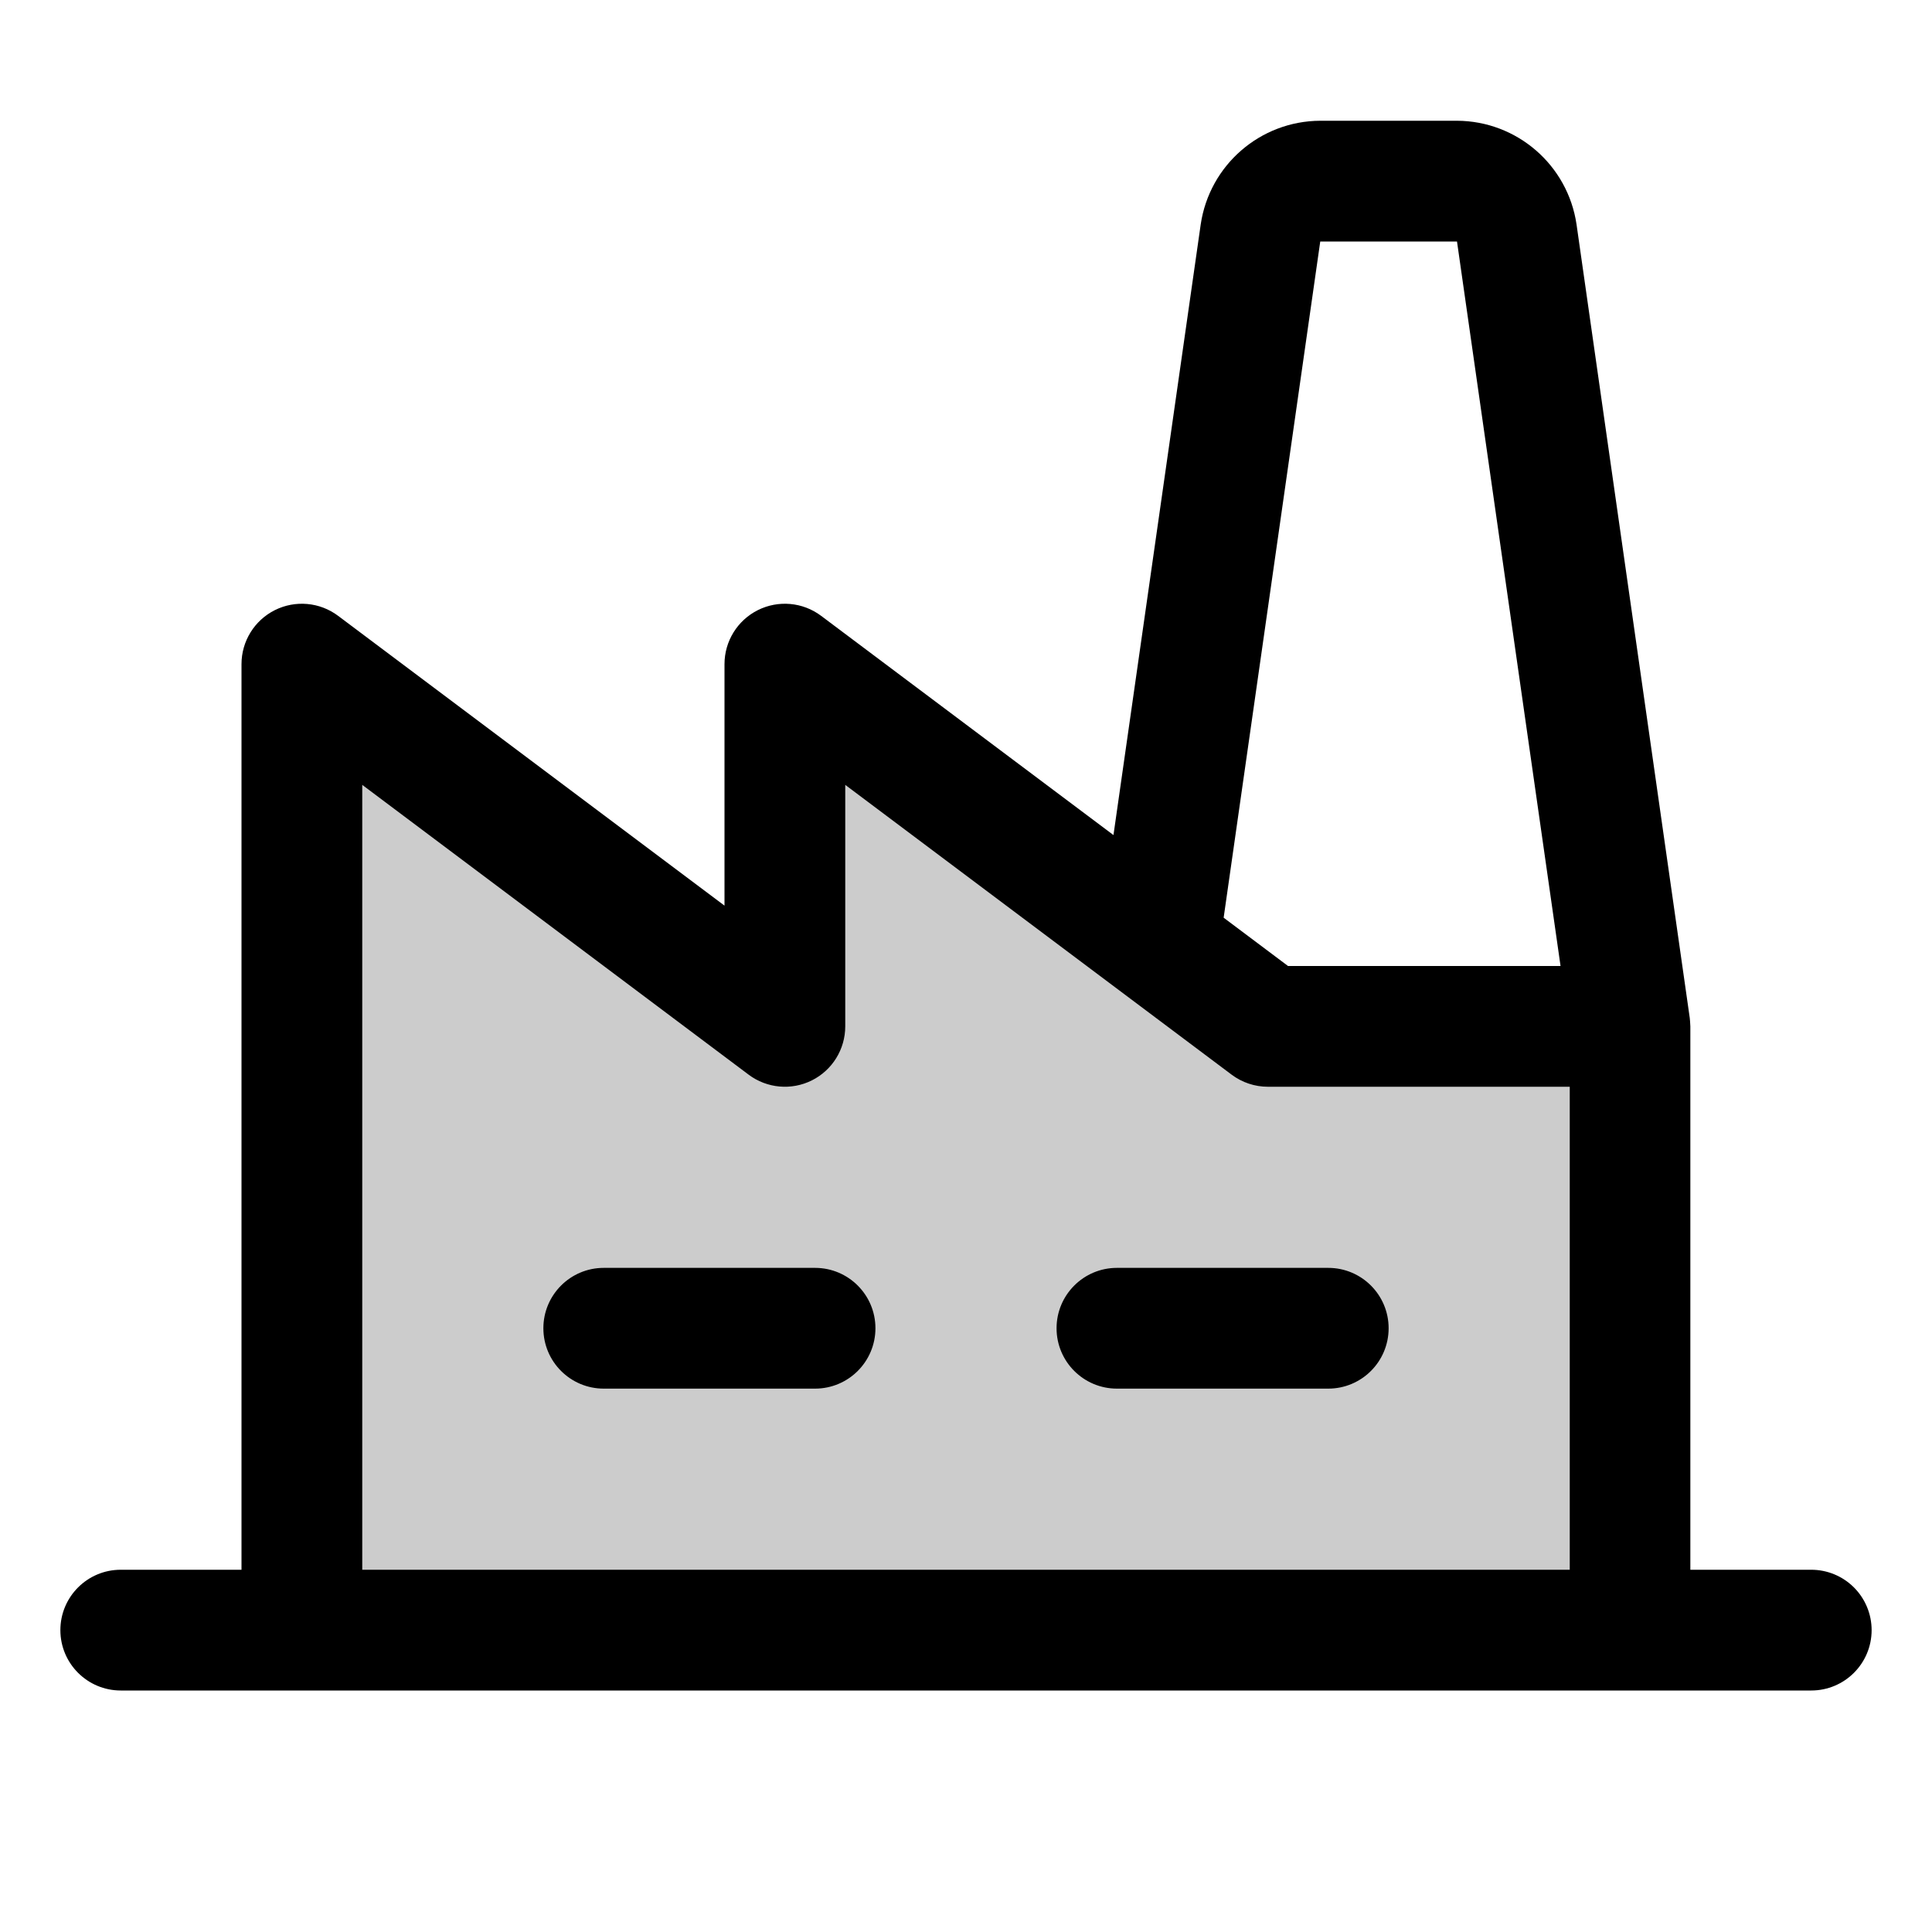
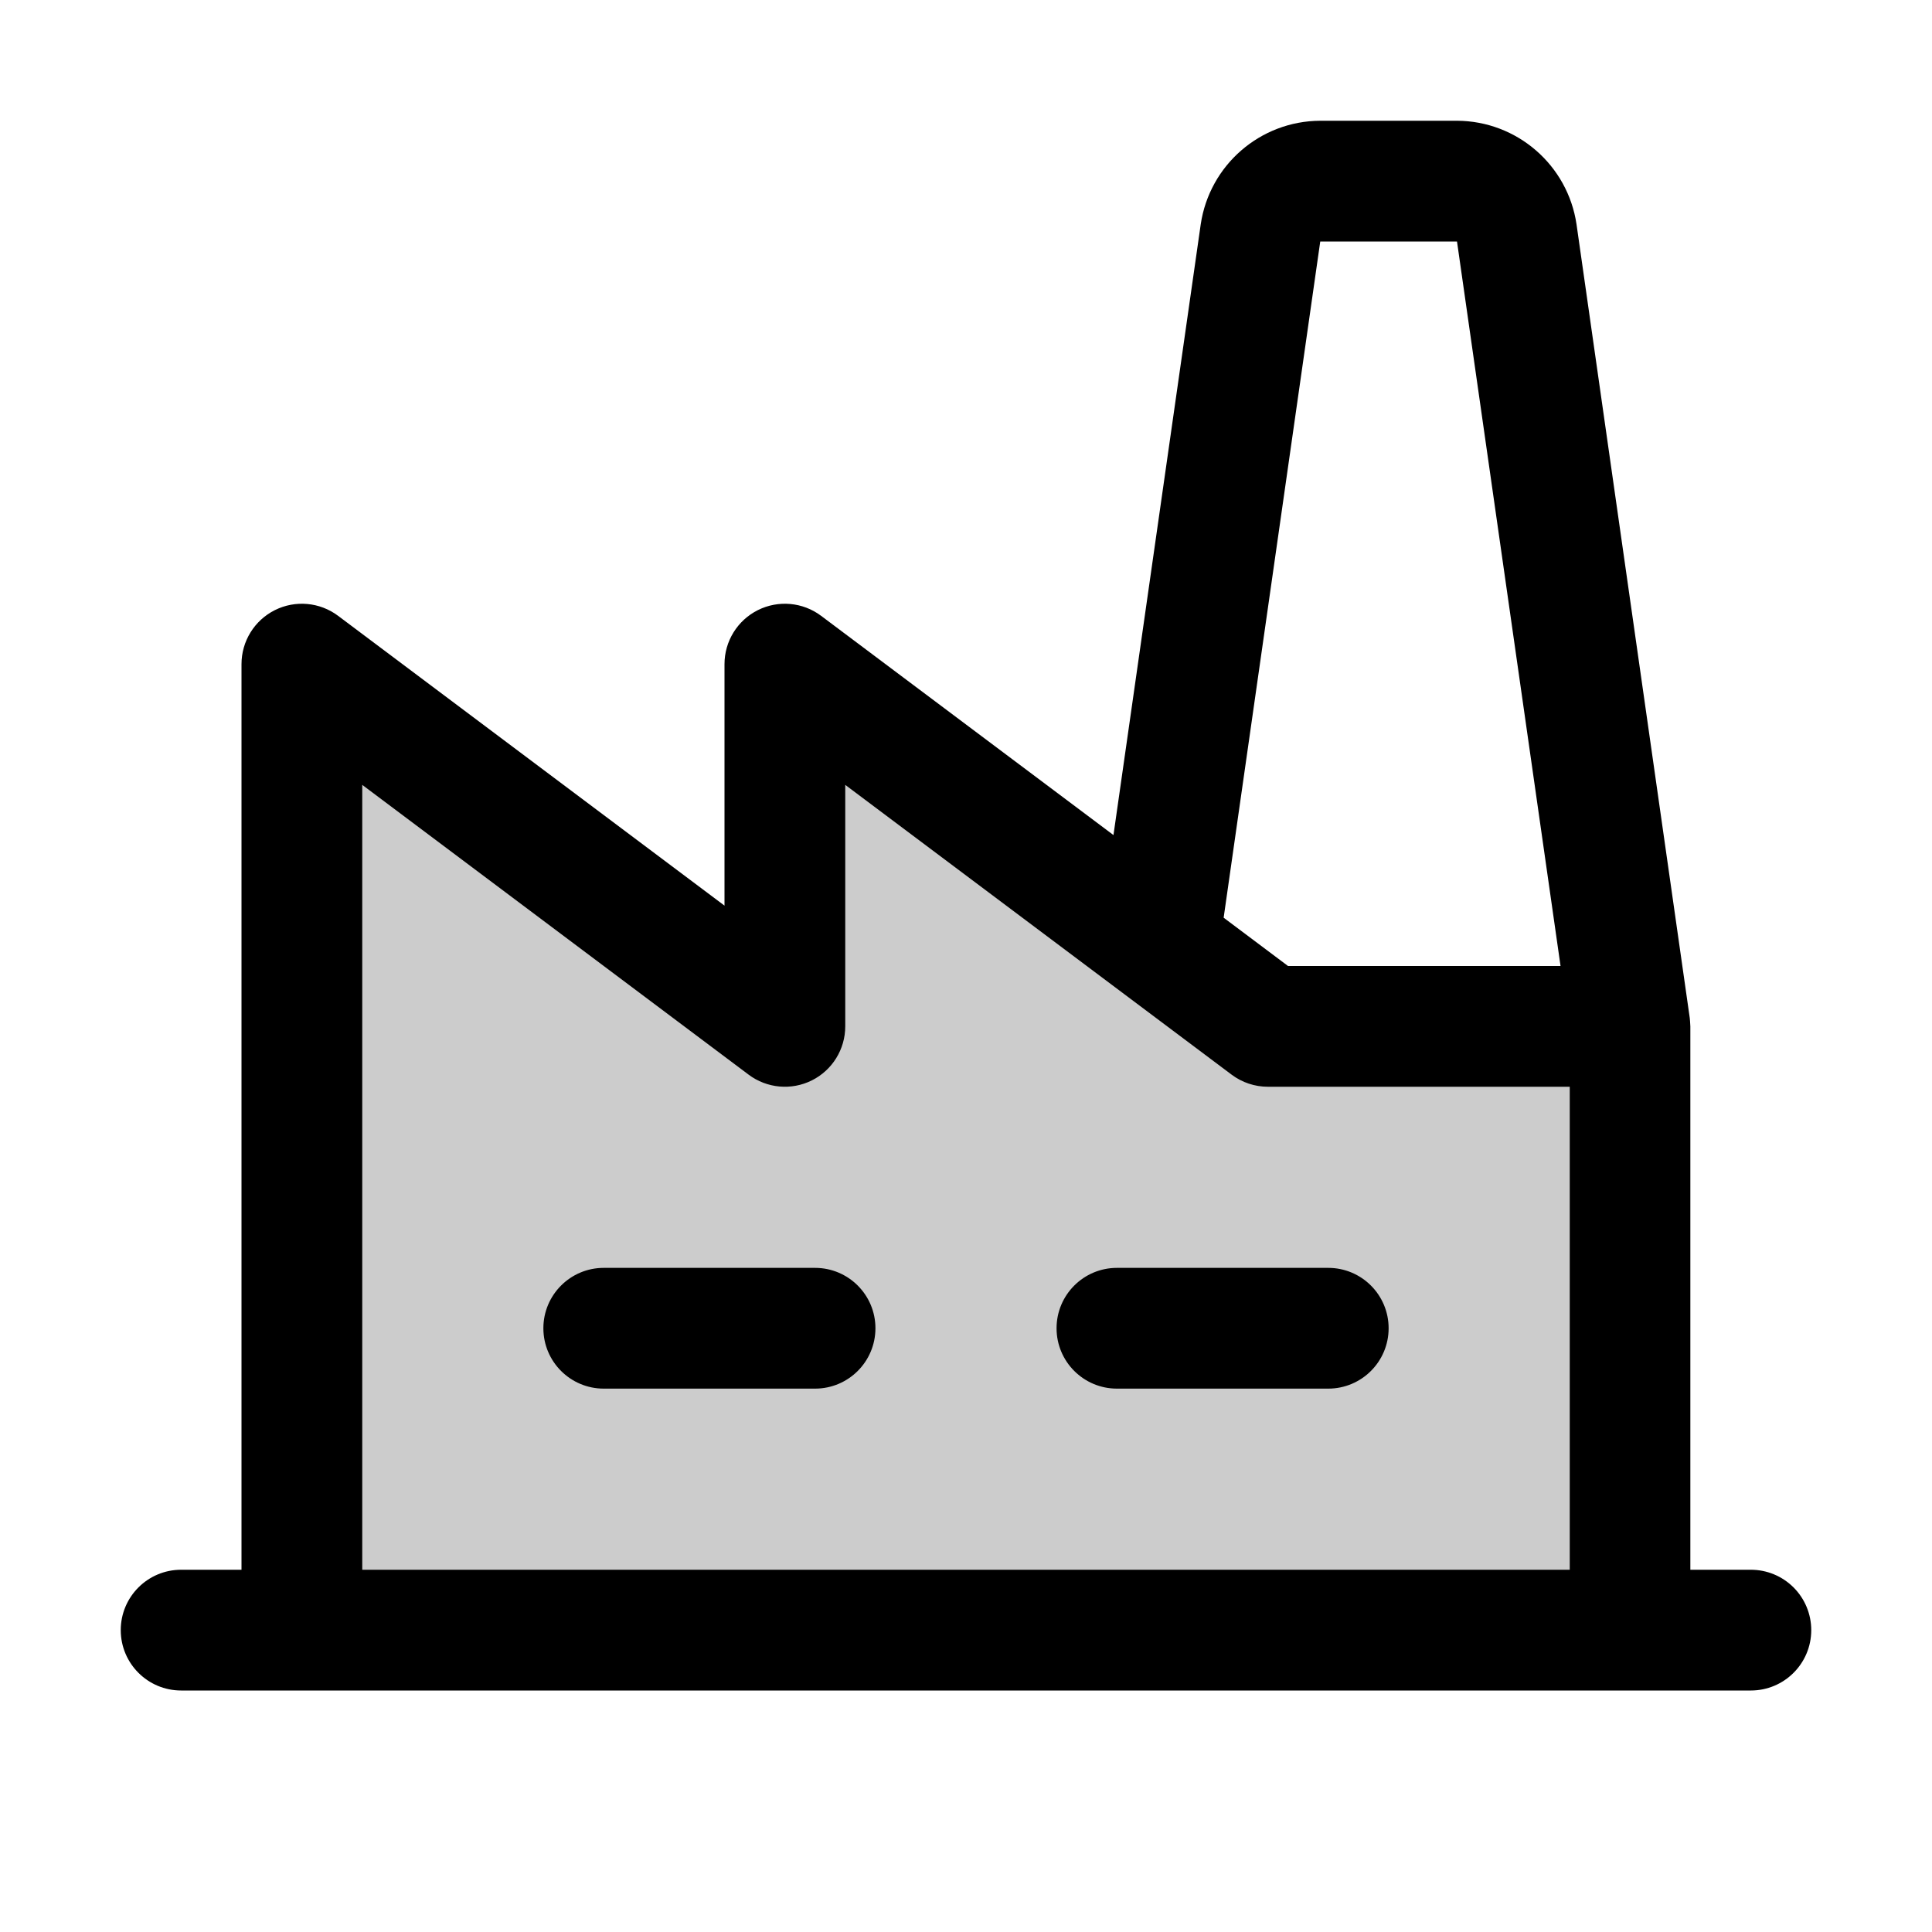
<svg xmlns="http://www.w3.org/2000/svg" viewBox="0 0 256 256" fill="currentColor">
  <path d="M216,136v80H40V88l64,48V88l64,48Z" opacity="0.2" />
-   <path d="M116,176a8,8,0,0,1-8,8H80a8,8,0,0,1,0-16h28A8,8,0,0,1,116,176Zm60-8H148a8,8,0,0,0,0,16h28a8,8,0,0,0,0-16Zm72,48a8,8,0,0,1-8,8H16a8,8,0,0,1,0-16H32V88a8,8,0,0,1,12.8-6.4L96,120V88a8,8,0,0,1,12.8-6.4l38.74,29.05L159.1,29.74A16.08,16.08,0,0,1,174.94,16h18.12A16.08,16.08,0,0,1,208.9,29.74l15,105.13s.08.78.08,1.13v72h16A8,8,0,0,1,248,216Zm-85.86-94.4,8.53,6.4h36.11L193.06,32H174.94ZM48,208H208V144H168a8,8,0,0,1-4.8-1.6l-14.4-10.8,0,0L112,104v32a8,8,0,0,1-12.8,6.4L48,104Z" />
+   <path d="M116,176a8,8,0,0,1-8,8H80a8,8,0,0,1,0-16h28A8,8,0,0,1,116,176Zm60-8H148a8,8,0,0,0,0,16h28a8,8,0,0,0,0-16Zm64,48a8,8,0,0,1-8,8H24a8,8,0,0,1,0-16h8V88a8,8,0,0,1,12.8-6.4L96,120V88a8,8,0,0,1,12.8-6.4l38.74,29.05L159.1,29.74A16.08,16.08,0,0,1,174.94,16h18.12A16.08,16.08,0,0,1,208.9,29.74l15,105.13s.08.78.08,1.13v72h8A8,8,0,0,1,240,216Zm-77.86-94.4,8.53,6.4h36.11L193.06,32H174.94ZM48,208H208V144H168a8,8,0,0,1-4.8-1.6l-14.4-10.8,0,0L112,104v32a8,8,0,0,1-12.8,6.4L48,104Z" />
</svg>
